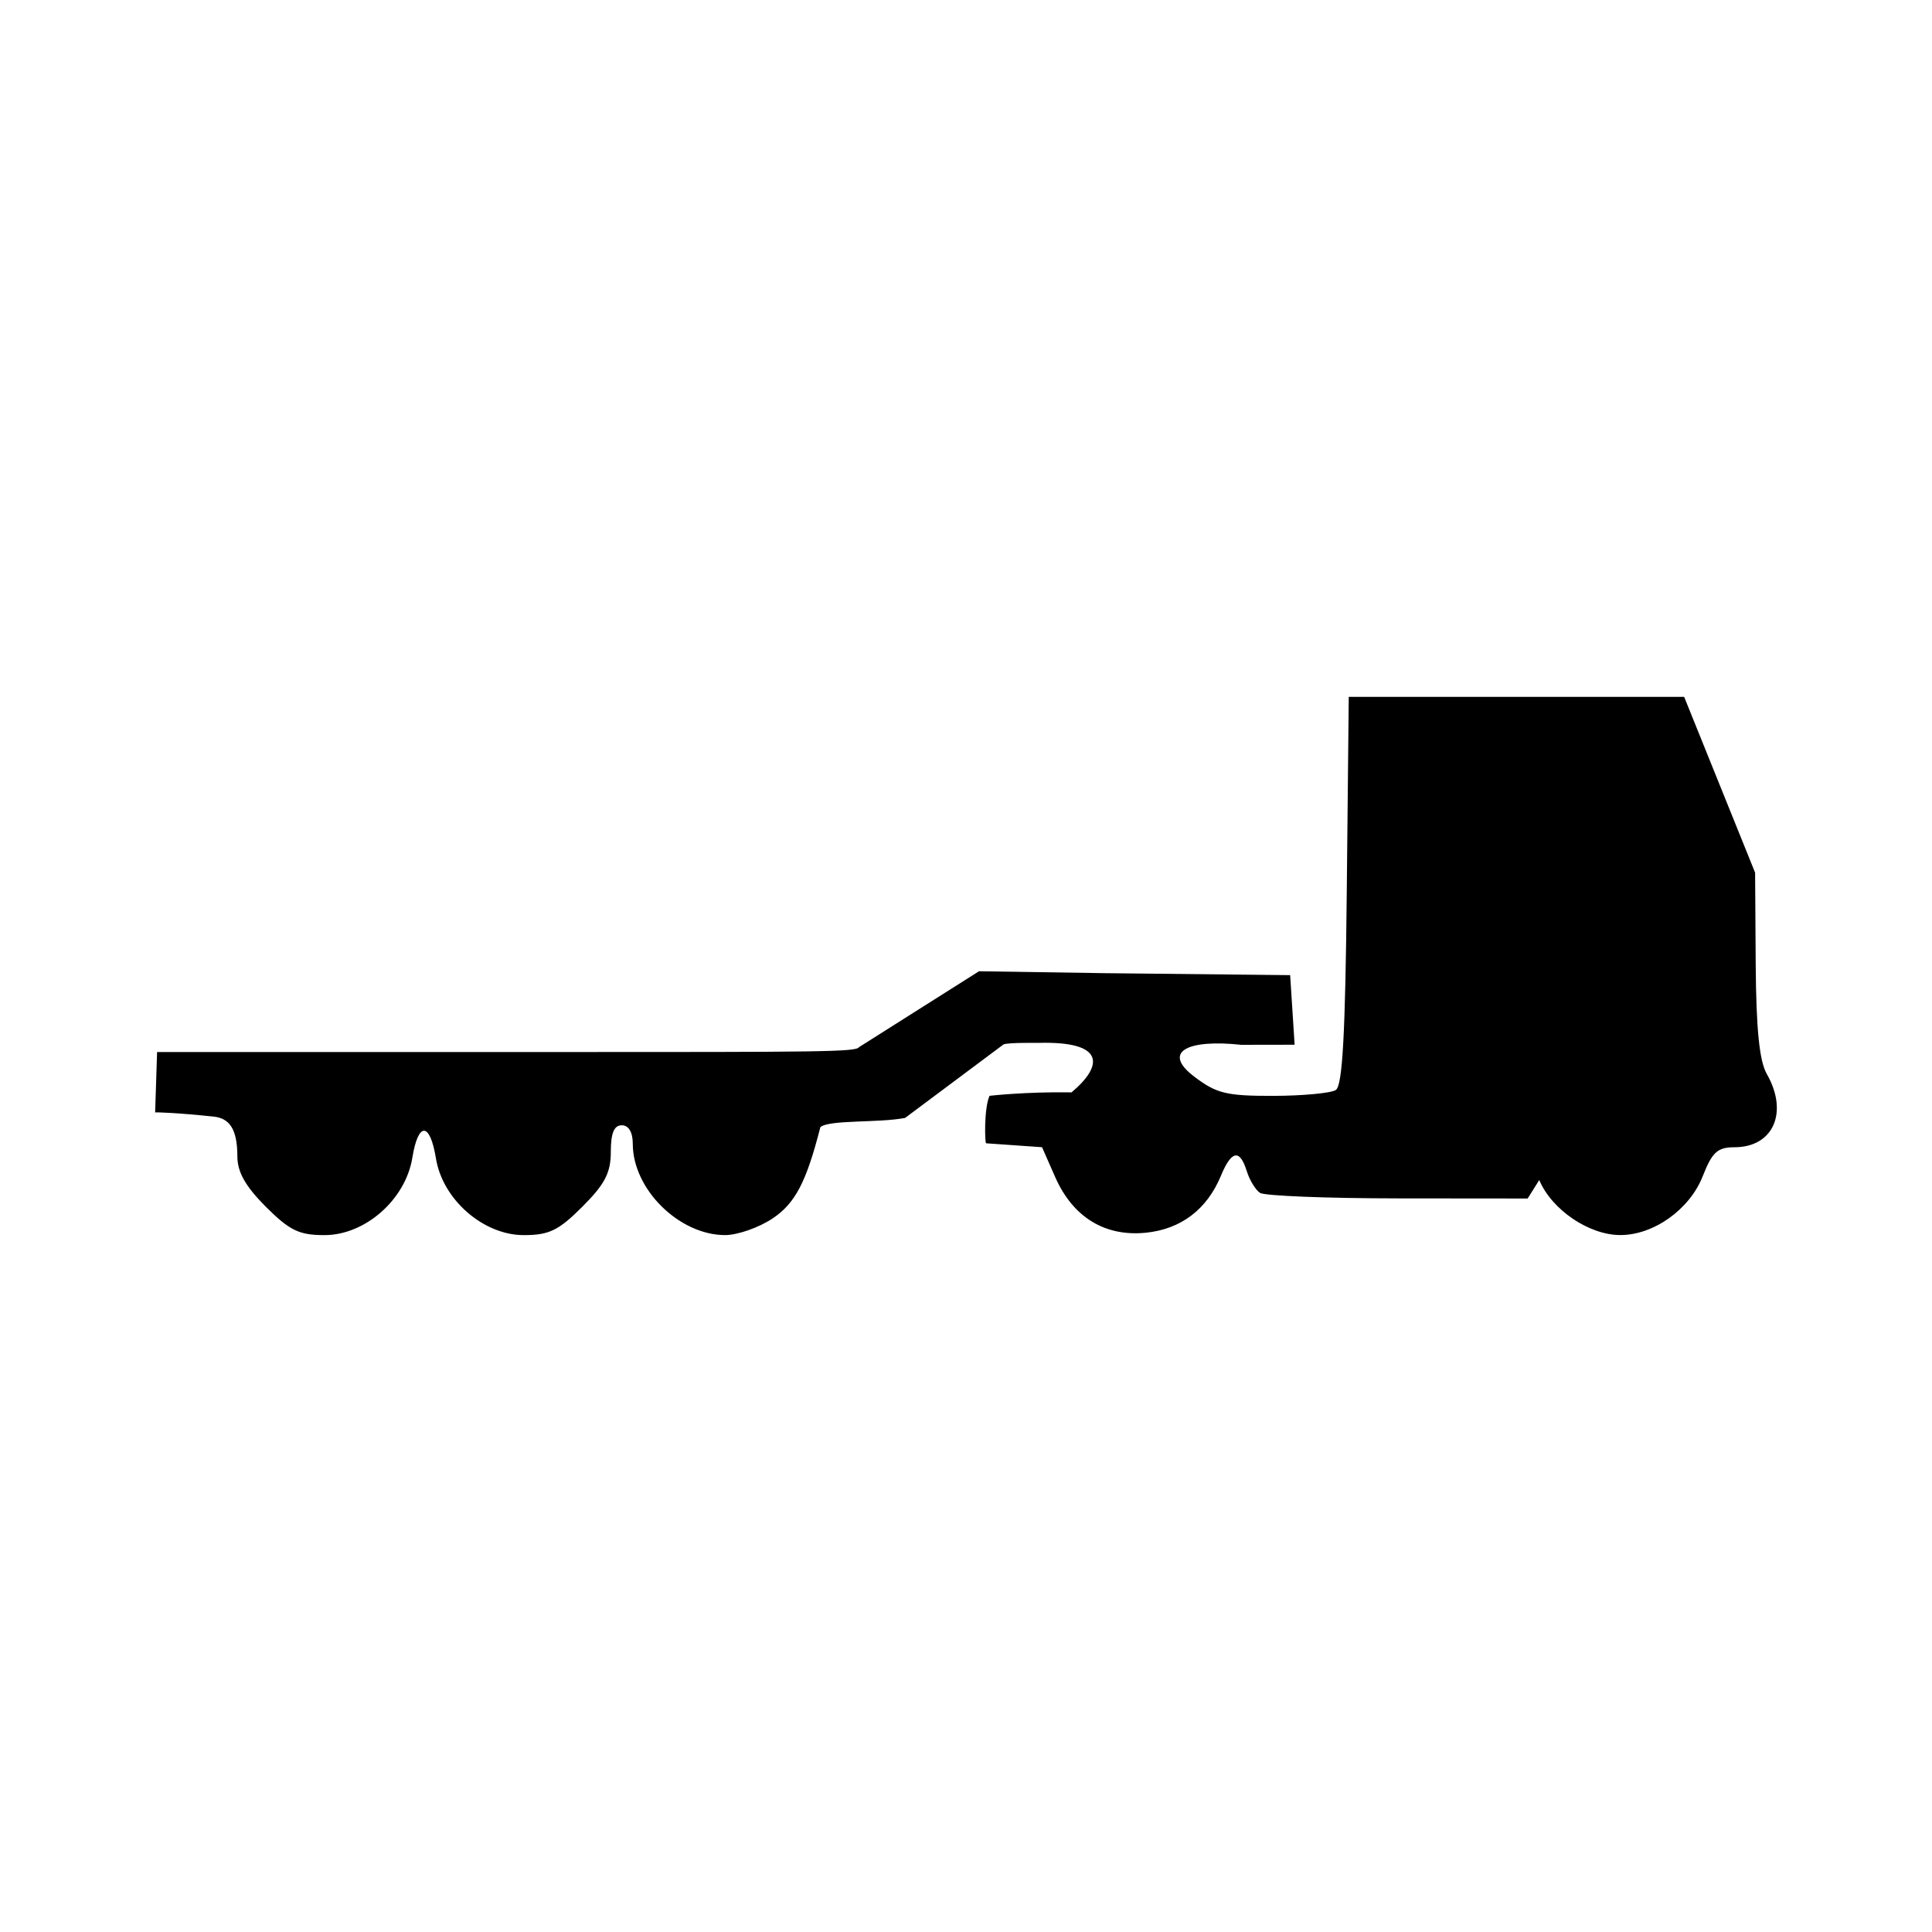
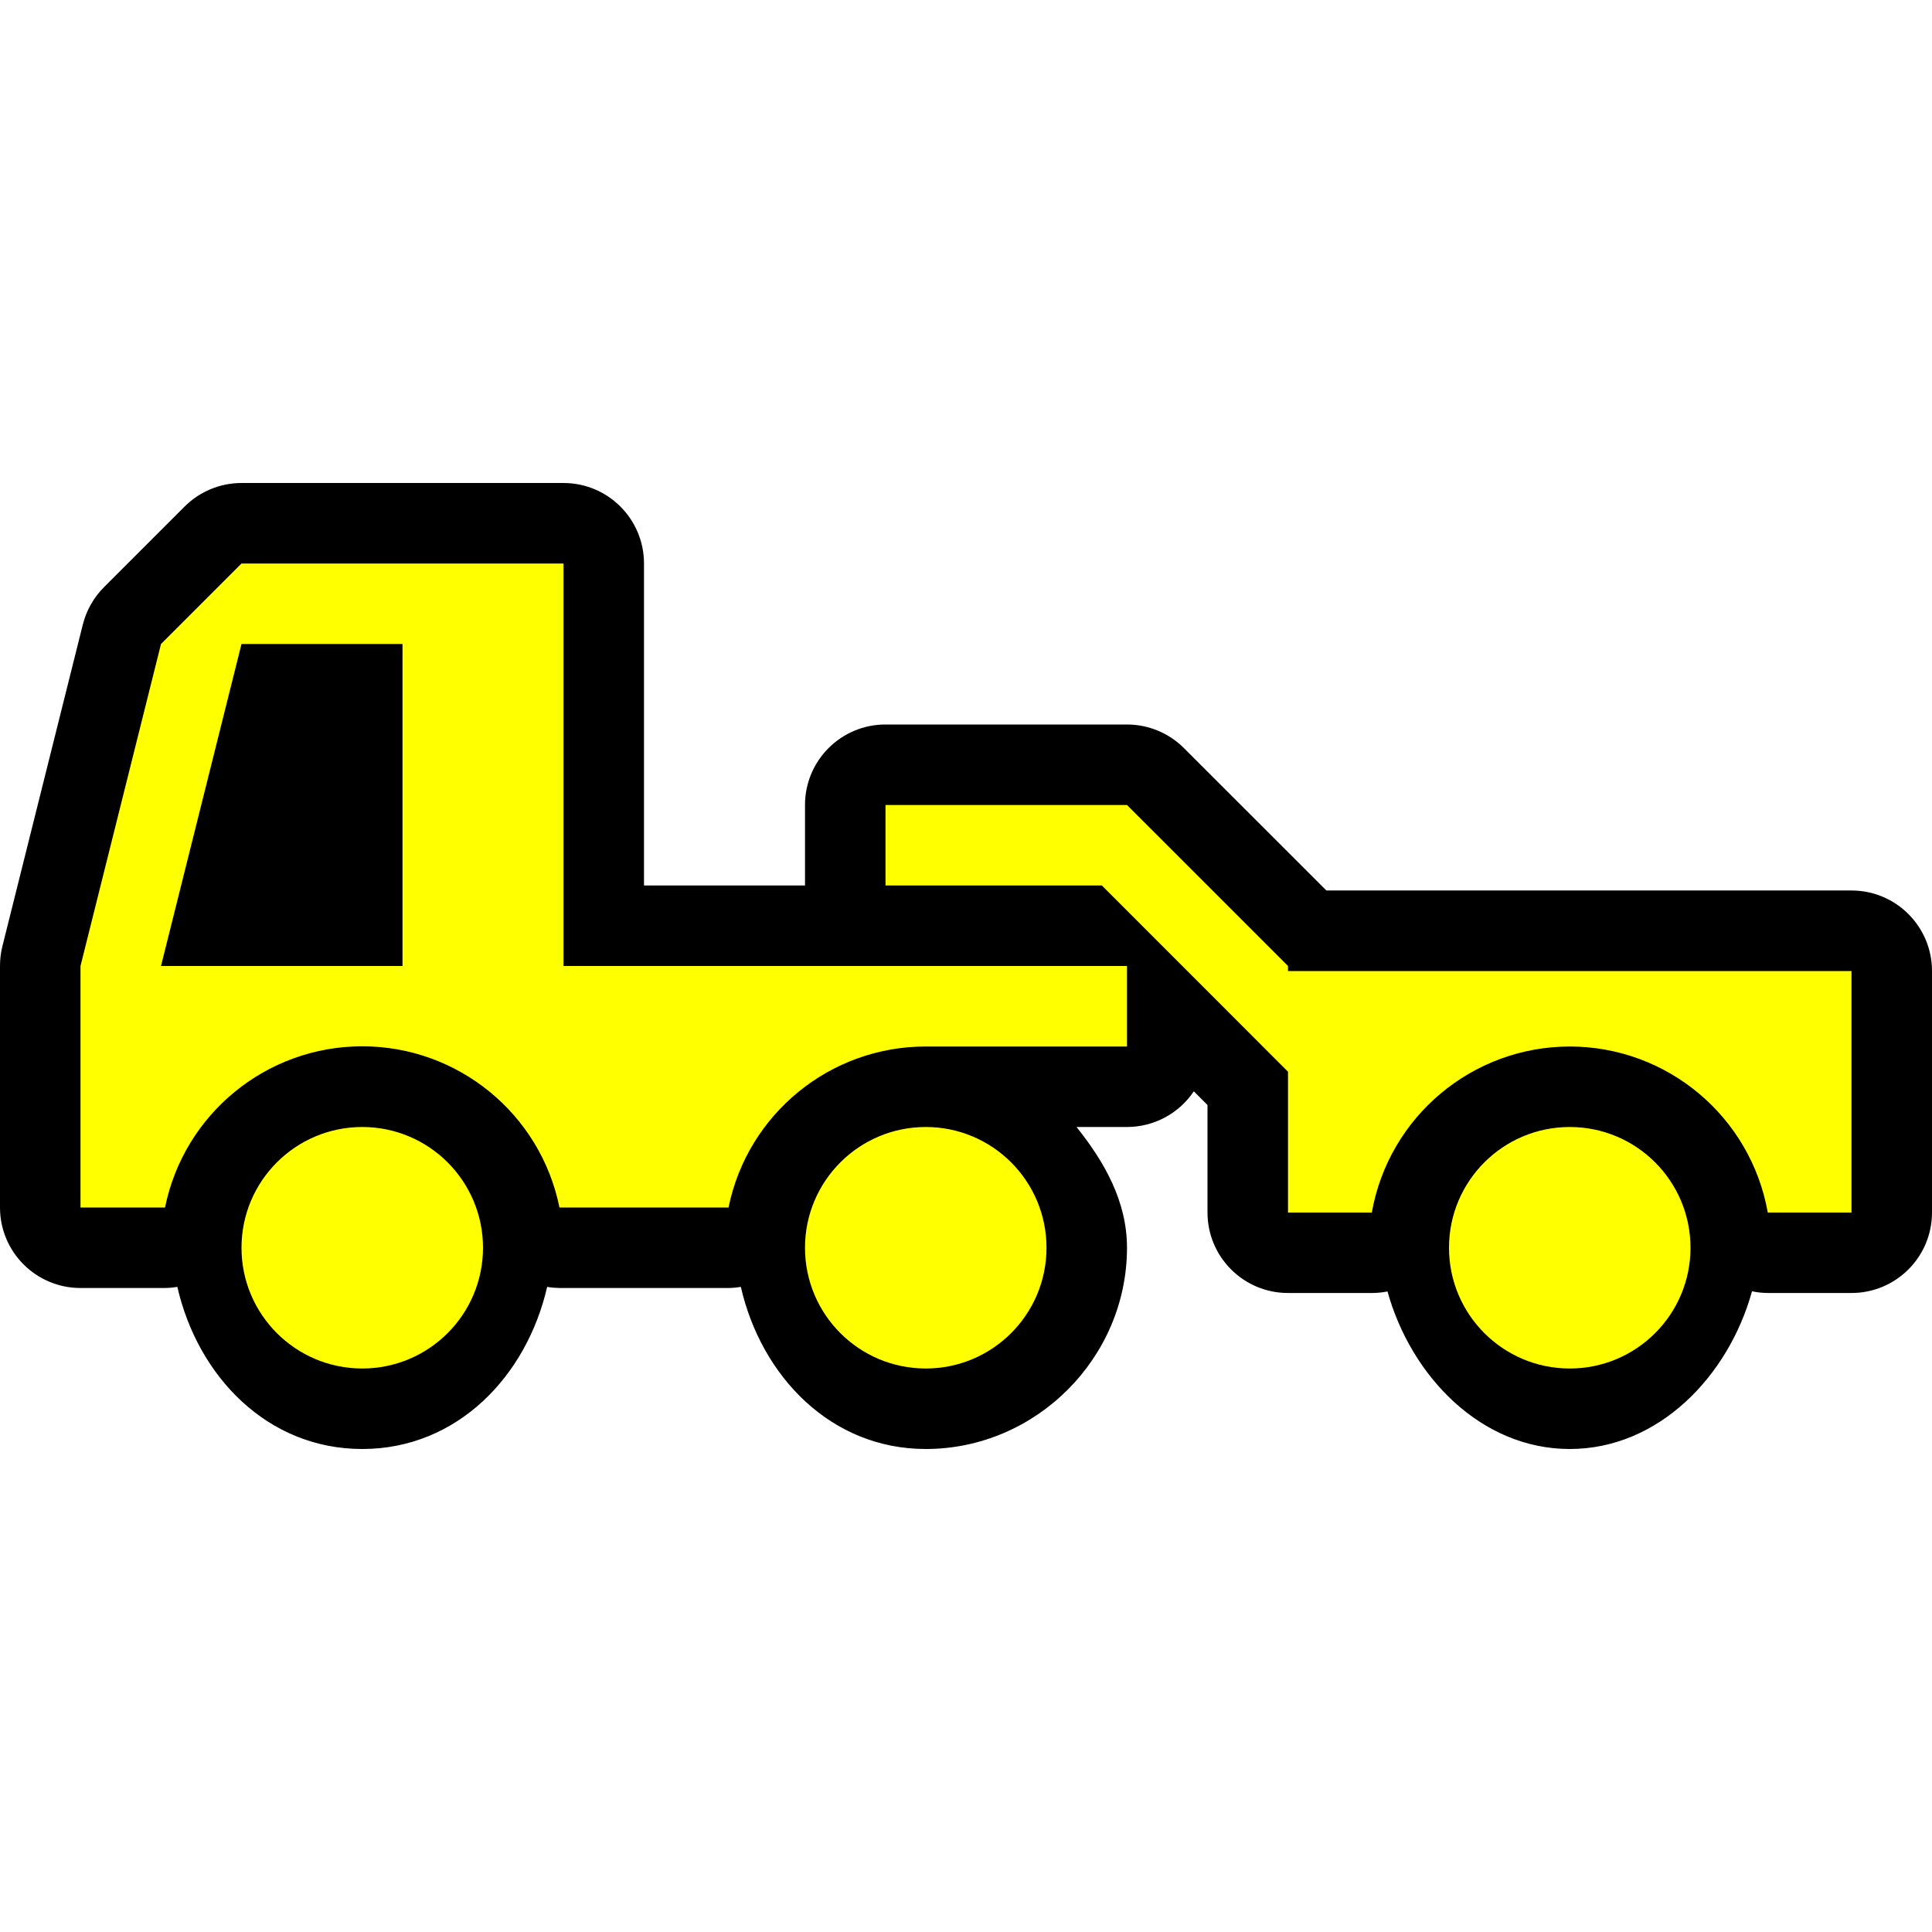
- <svg xmlns="http://www.w3.org/2000/svg" width="64" height="64" version="1">
-   <path d="M8.804 39.973c-.674-.675-.941-1.148-.941-1.668 0-.937-.283-1.262-.785-1.316-1.164-.124-1.936-.152-1.939-.136l.065-2.003h13.322c8.62 0 9.83-.002 9.927-.16l3.978-2.516 4.194.064 6.113.065.074 1.152.074 1.153-1.772.003c-1.743-.19-2.648.219-1.558 1.05.739.563 1.07.644 2.62.641.976-.002 1.91-.09 2.074-.194.222-.14.316-1.844.364-6.606l.065-6.417H55.79l1.175 2.911 1.175 2.911.02 3.032c.015 2.152.122 3.209.368 3.639.726 1.271.216 2.426-1.073 2.426-.559 0-.737.162-1.05.96-.432 1.099-1.622 1.949-2.729 1.949-1.039 0-2.275-.84-2.686-1.823l-.385.612-4.297-.004c-2.364-.002-4.42-.084-4.568-.182-.149-.098-.347-.424-.44-.724-.231-.737-.507-.686-.856.158-.461 1.113-1.322 1.767-2.482 1.885-1.359.138-2.42-.512-3.007-1.842l-.436-.99-1.853-.13c-.042 0-.075-1.154.114-1.573.03-.002 1.19-.138 2.716-.114 1.048-.881 1.127-1.694-1.072-1.64-.088.002-1.017-.014-1.18.051l-3.262 2.436c-.895.17-2.502.055-2.806.304-.466 1.821-.831 2.52-1.58 3.024-.454.304-1.163.553-1.577.553-1.521-.002-3.057-1.519-3.057-3.02 0-.388-.136-.618-.364-.618-.257 0-.364.26-.364.878 0 .695-.195 1.072-.942 1.819-.79.79-1.103.942-1.944.942-1.336 0-2.685-1.178-2.906-2.537-.198-1.216-.588-1.229-.783-.025-.225 1.385-1.562 2.562-2.91 2.562-.841 0-1.154-.152-1.945-.942z" />
+ <svg xmlns="http://www.w3.org/2000/svg" xmlns:xlink="http://www.w3.org/1999/xlink" width="24" height="24" viewBox="0 0 24 24">
+   <defs>
+     <linearGradient id="b">
+       <stop offset="0" stop-color="#bbb" />
+       <stop offset="1" stop-color="#fff" />
+     </linearGradient>
+     <linearGradient id="a">
+       <stop offset="0" stop-color="#c9c9c9" />
+       <stop offset="1" stop-color="#c9c9c9" stop-opacity="0" />
+     </linearGradient>
+     <linearGradient y2="430.108" x2="-774.989" y1="619.613" x1="-776.403" gradientTransform="matrix(.4413 0 0 .46075 417.875 619.104)" gradientUnits="userSpaceOnUse" id="d" xlink:href="#a" />
+     <linearGradient y2="295.758" x2="-490.025" y1="350.912" x1="-1027.219" gradientTransform="matrix(.4413 0 0 .46075 417.875 619.104)" gradientUnits="userSpaceOnUse" id="c" xlink:href="#b" />
+   </defs>
+   <path d="M3 6a1 1 0 0 0-.707.293l-1 1a1 1 0 0 0-.264.465l-1 4A1 1 0 0 0 0 12v3a1 1 0 0 0 1 1h1.05a.996.996 0 0 0 .153-.014C2.457 17.096 3.32 18 4.5 18c1.18 0 2.043-.905 2.297-2.014.05.009.101.013.152.014h2.102a.996.996 0 0 0 .152-.014C9.457 17.096 10.32 18 11.5 18c1.369 0 2.5-1.131 2.5-2.5 0-.582-.286-1.073-.627-1.5H14a1 1 0 0 0 .83-.443l.17.17v1.335a1 1 0 0 0 1 1h1.041a.998.998 0 0 0 .195-.019C17.528 17.095 18.396 18 19.5 18c1.105 0 1.973-.906 2.264-1.959a1 1 0 0 0 .197.021H23a1 1 0 0 0 1-1v-3a1 1 0 0 0-1-1h-6.523l-1.77-1.769A1 1 0 0 0 14 9h-3a1 1 0 0 0-1 1v1H8V7a1 1 0 0 0-1-1z" fill="#000" />
+   <path d="M3 7L2 8l-1 4v3h1.05a2.5 2.5 0 0 1 4.9 0h2.1a2.5 2.5 0 0 1 2.45-2H14v-1H7V7H3zm0 1h2v4H2l1-4zm8 2v1h2.688L16 13.313v1.75h1.041A2.5 2.5 0 0 1 19.5 13a2.5 2.5 0 0 1 2.46 2.063H23v-3h-7V12l-2-2h-3zm-6.5 4a1.5 1.5 0 1 0 0 3 1.5 1.5 0 0 0 0-3zm7 0a1.5 1.5 0 1 0 0 3 1.5 1.5 0 0 0 0-3zm8 0a1.5 1.5 0 0 0-1.5 1.5 1.5 1.5 0 0 0 1.5 1.5 1.5 1.5 0 0 0 1.5-1.5 1.5 1.5 0 0 0-1.5-1.5z" fill="#ff0" />
</svg>
